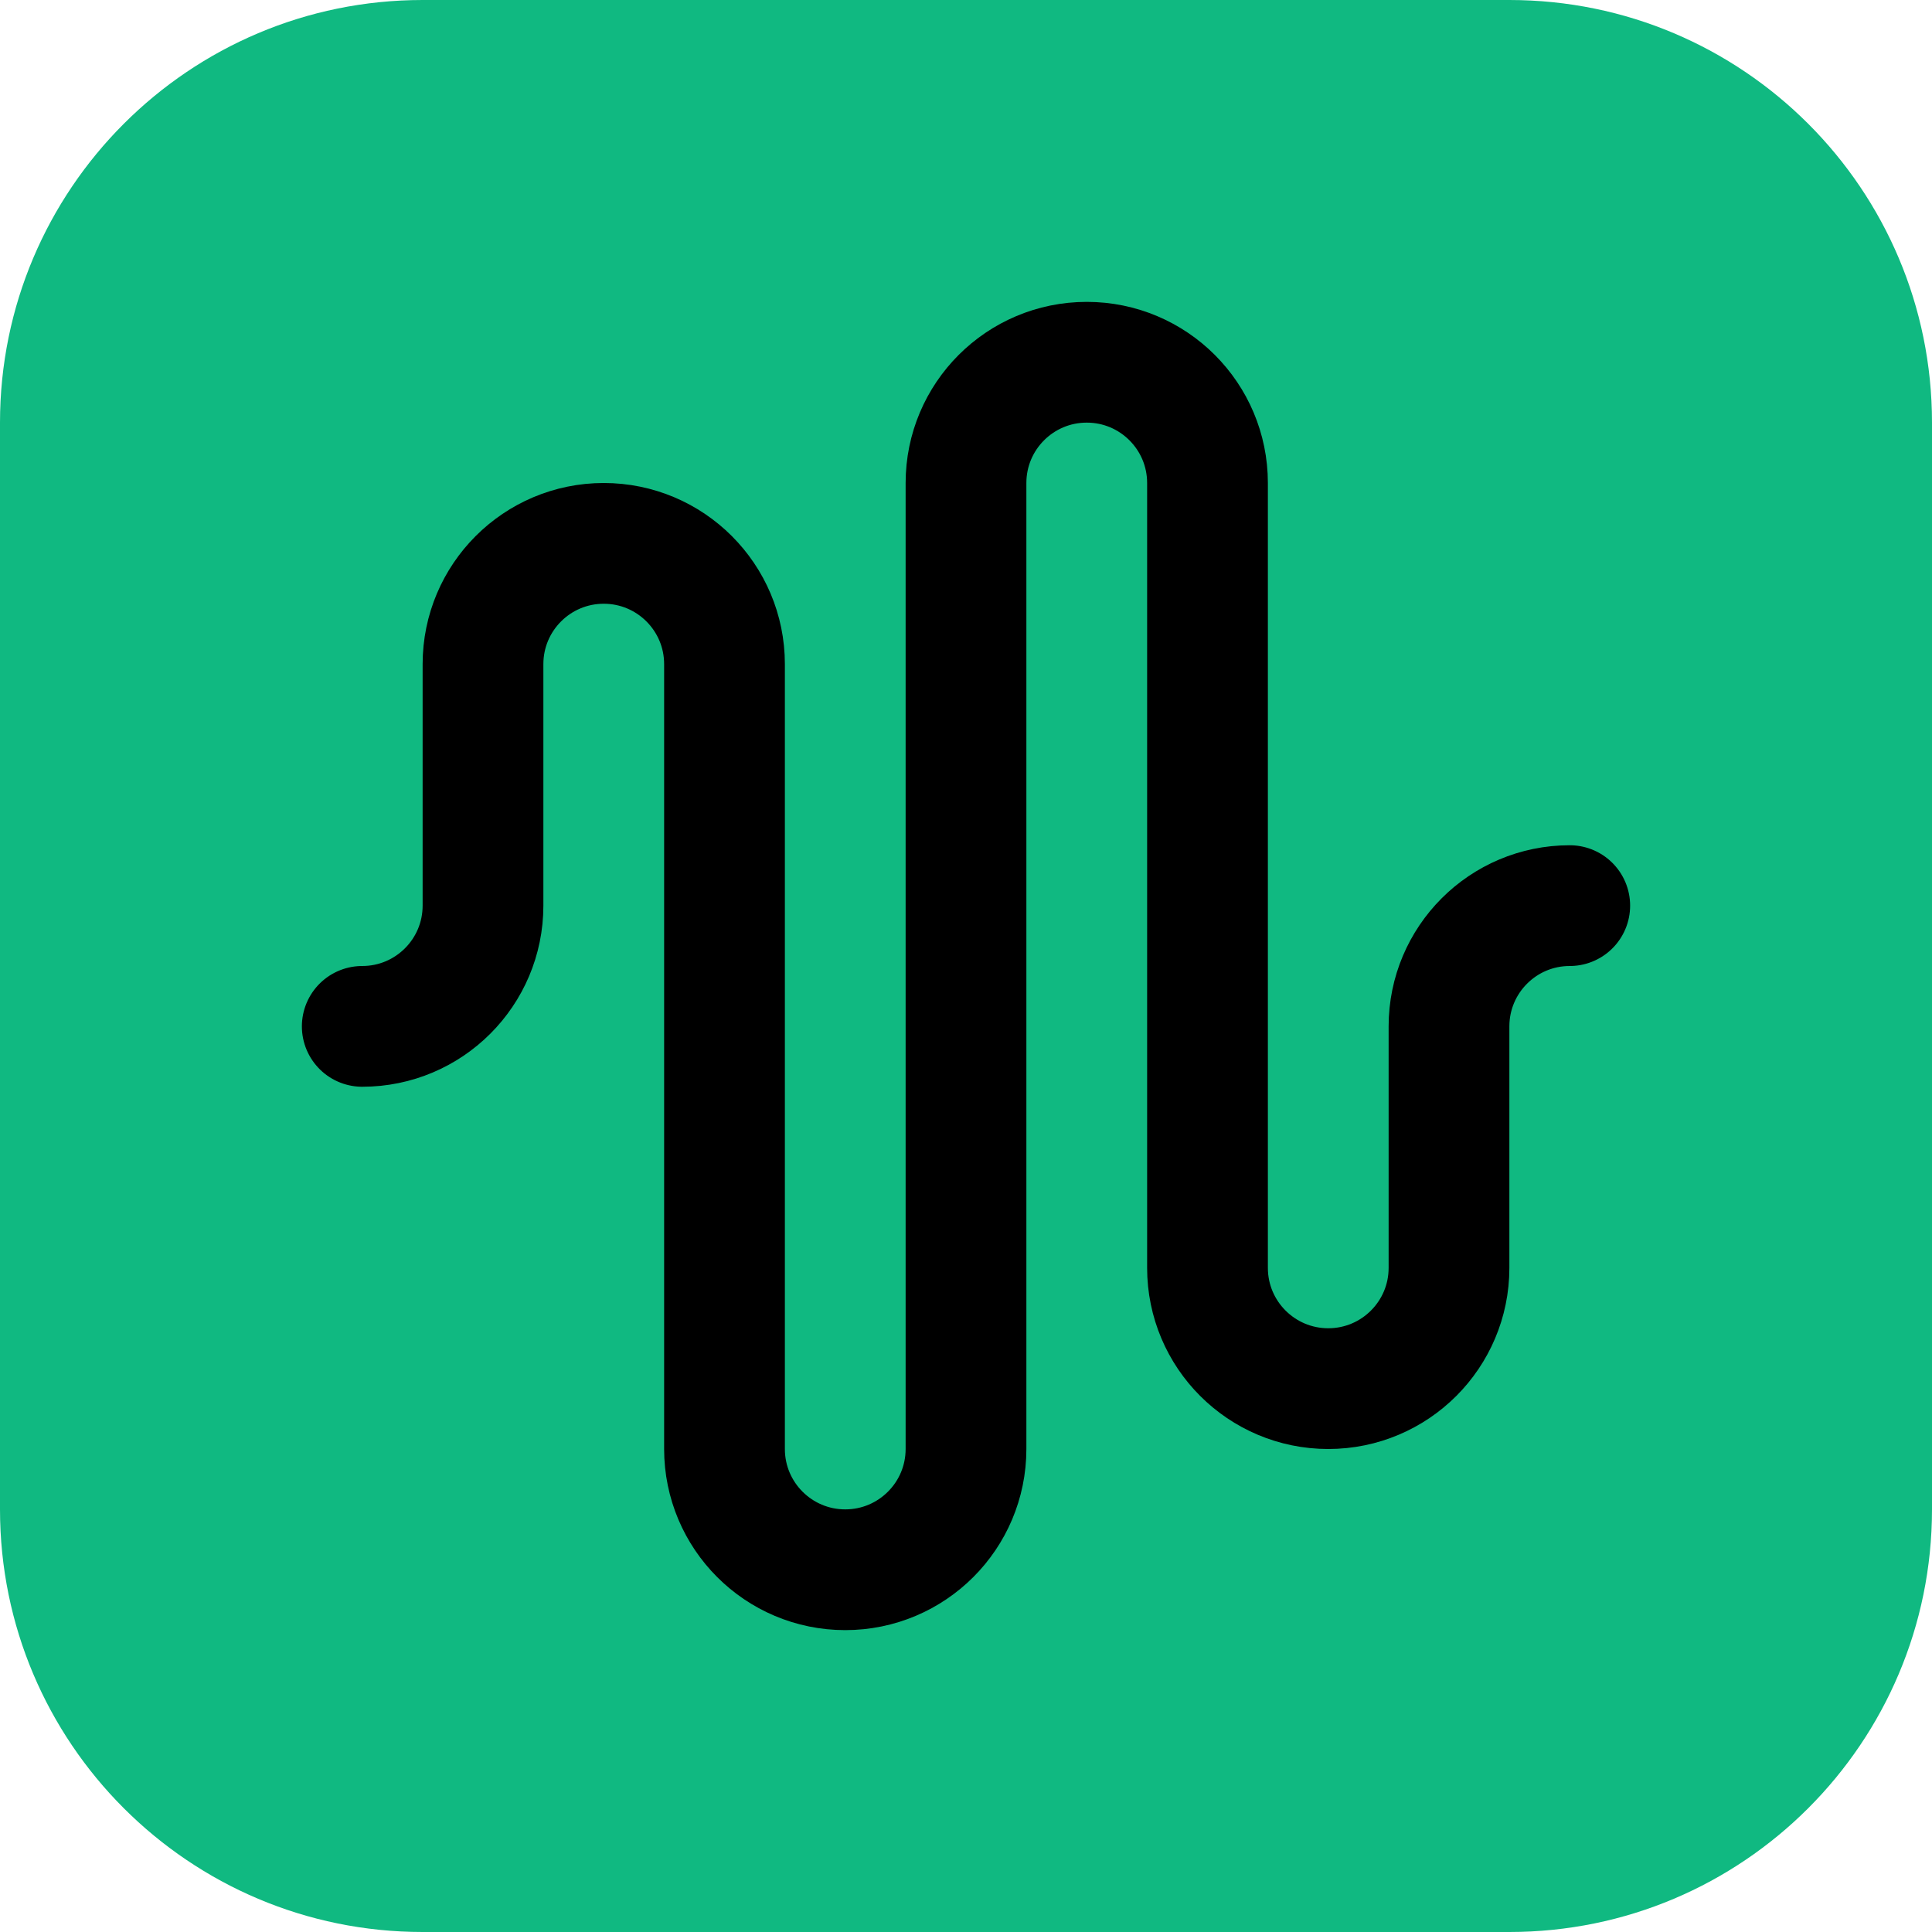
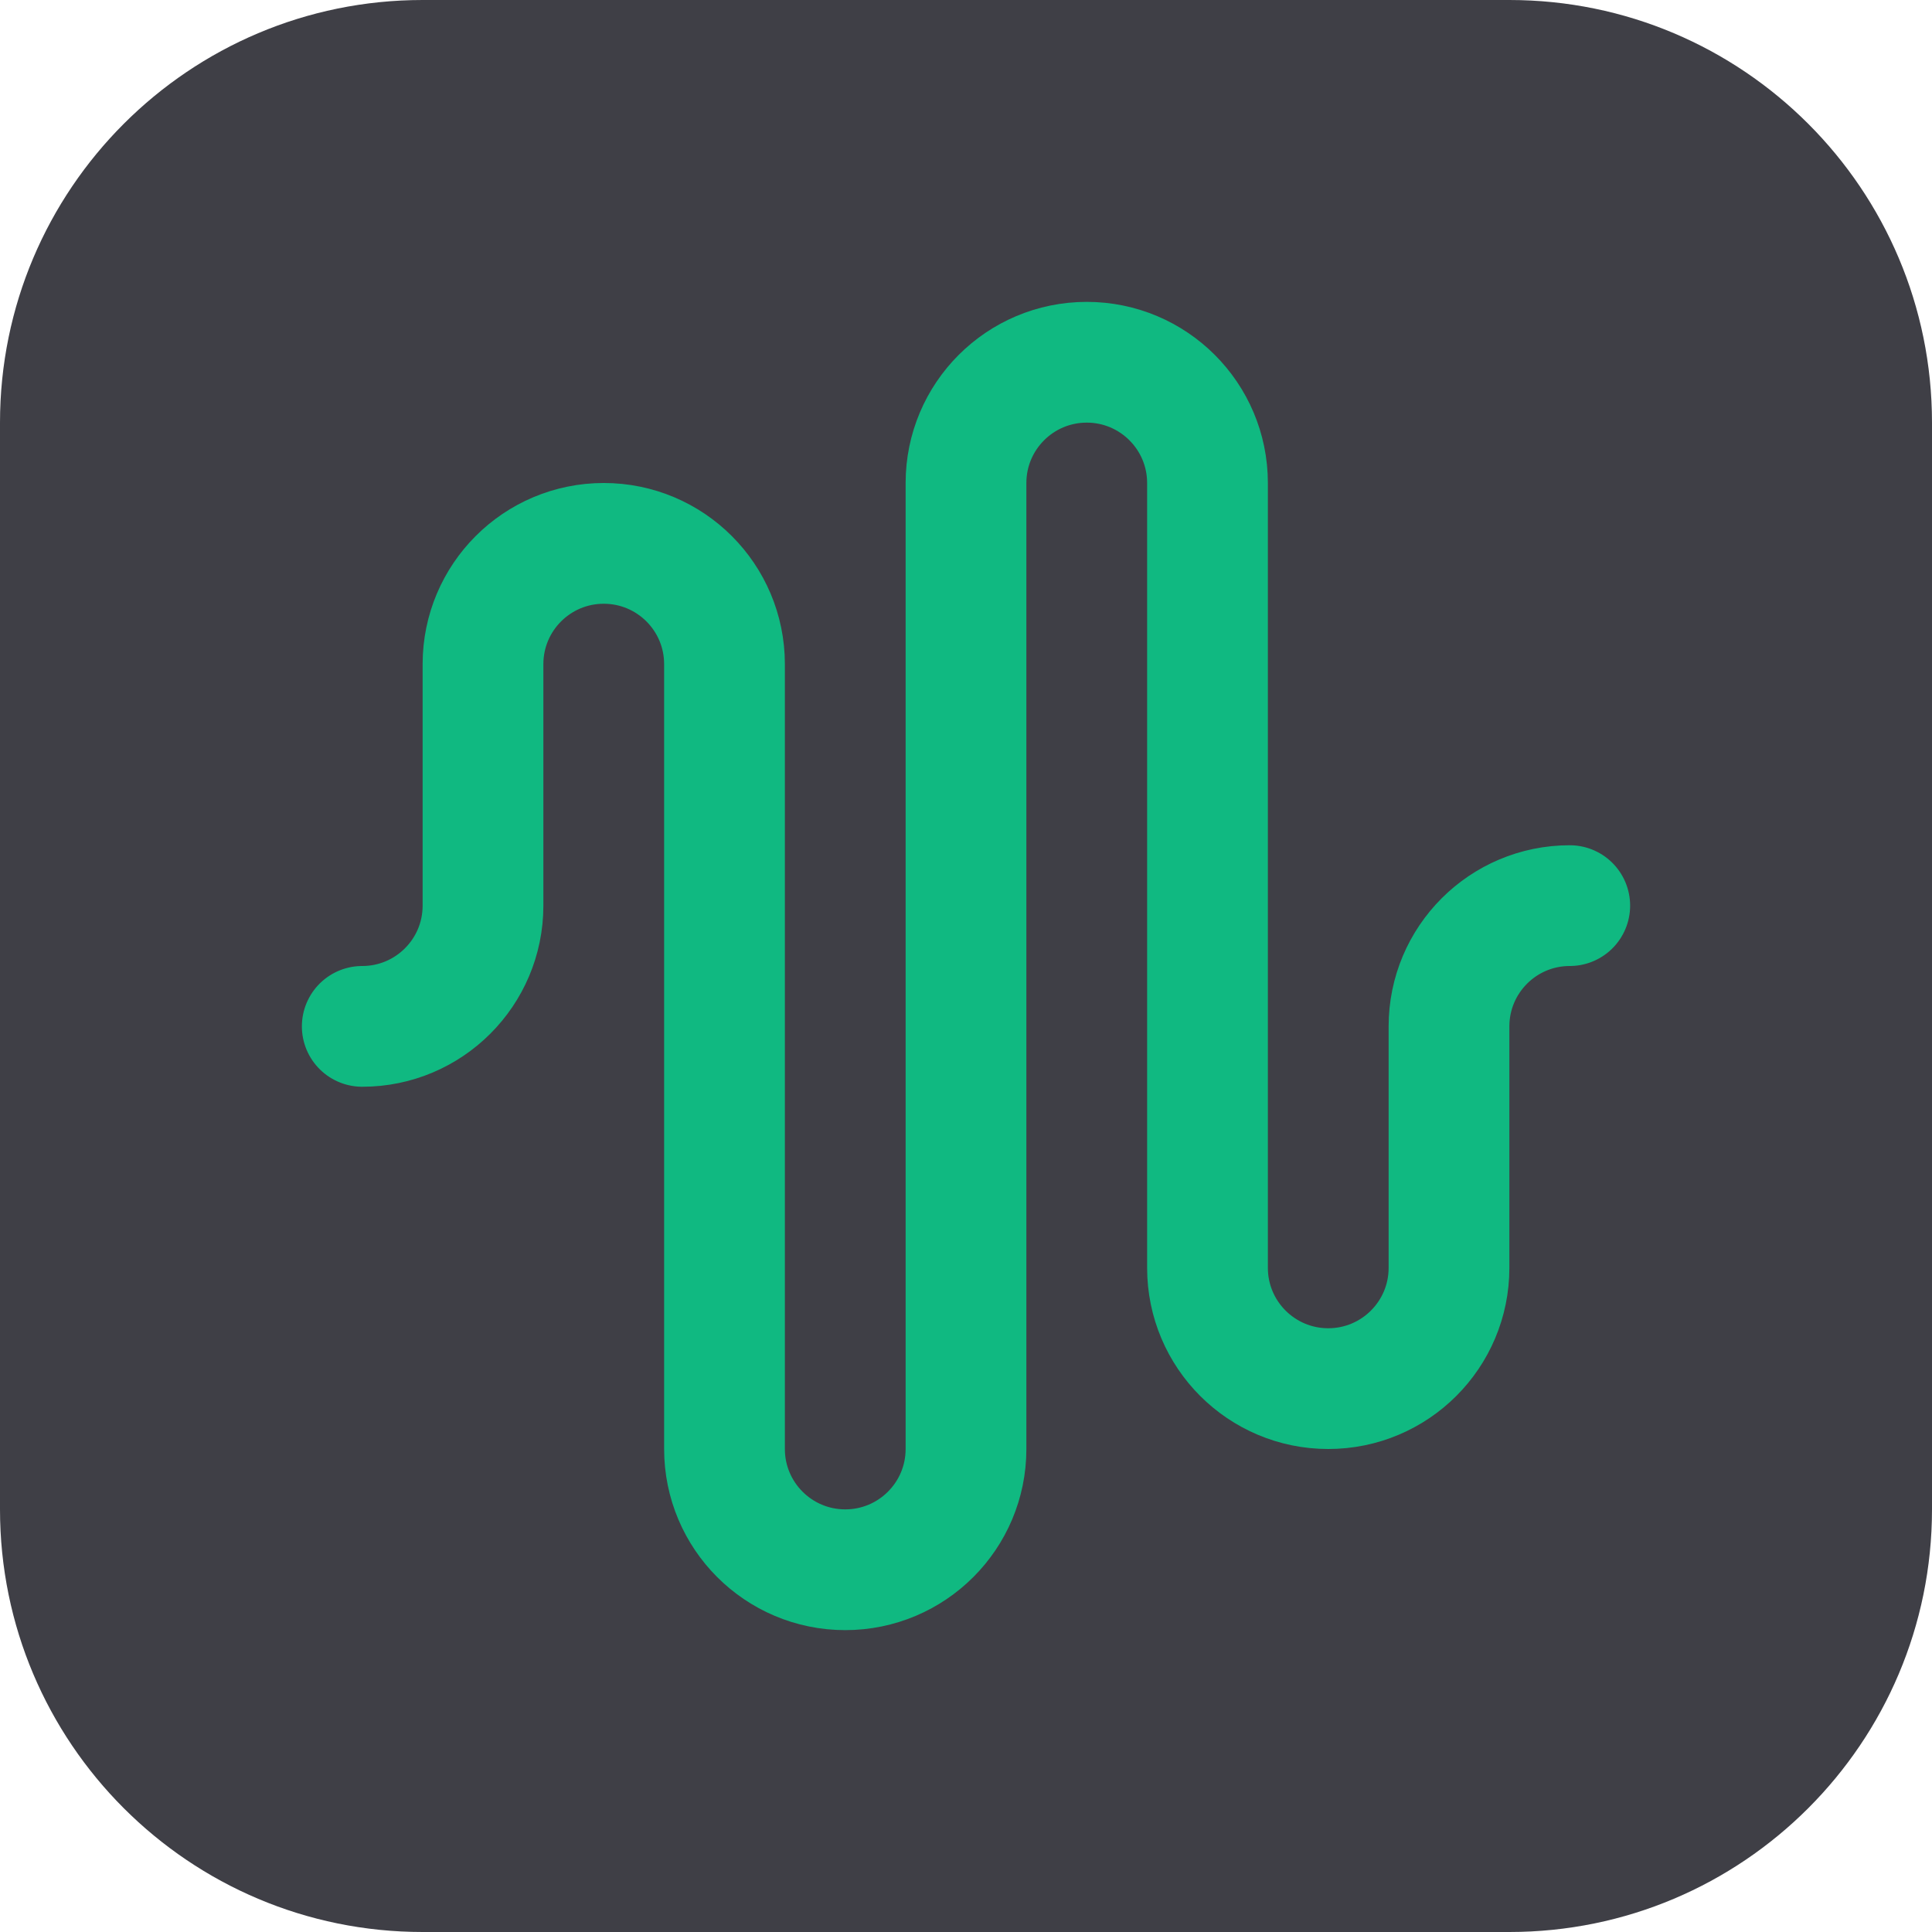
<svg xmlns="http://www.w3.org/2000/svg" viewBox="0 0 64 64">
-   <rect width="64" height="64" rx="14" fill="#10b981" />
-   <path d="M12 34a4 4 0 0 0 4-4V22a4 4 0 0 1 8 0v26a4 4 0 0 0 8 0V16a4 4 0 0 1 8 0v26a4 4 0 0 0 8 0v-8a4 4 0 0 1 4-4" fill="none" stroke="#000" stroke-width="4" stroke-linecap="round" stroke-linejoin="round" />
+   <rect width="64" height="64" rx="14" fill="#3f3f46" />
+   <path d="M12 34a4 4 0 0 0 4-4V22a4 4 0 0 1 8 0v26a4 4 0 0 0 8 0V16a4 4 0 0 1 8 0v26a4 4 0 0 0 8 0v-8a4 4 0 0 1 4-4" fill="none" stroke="#10b981" stroke-width="4" stroke-linecap="round" stroke-linejoin="round" />
</svg>
